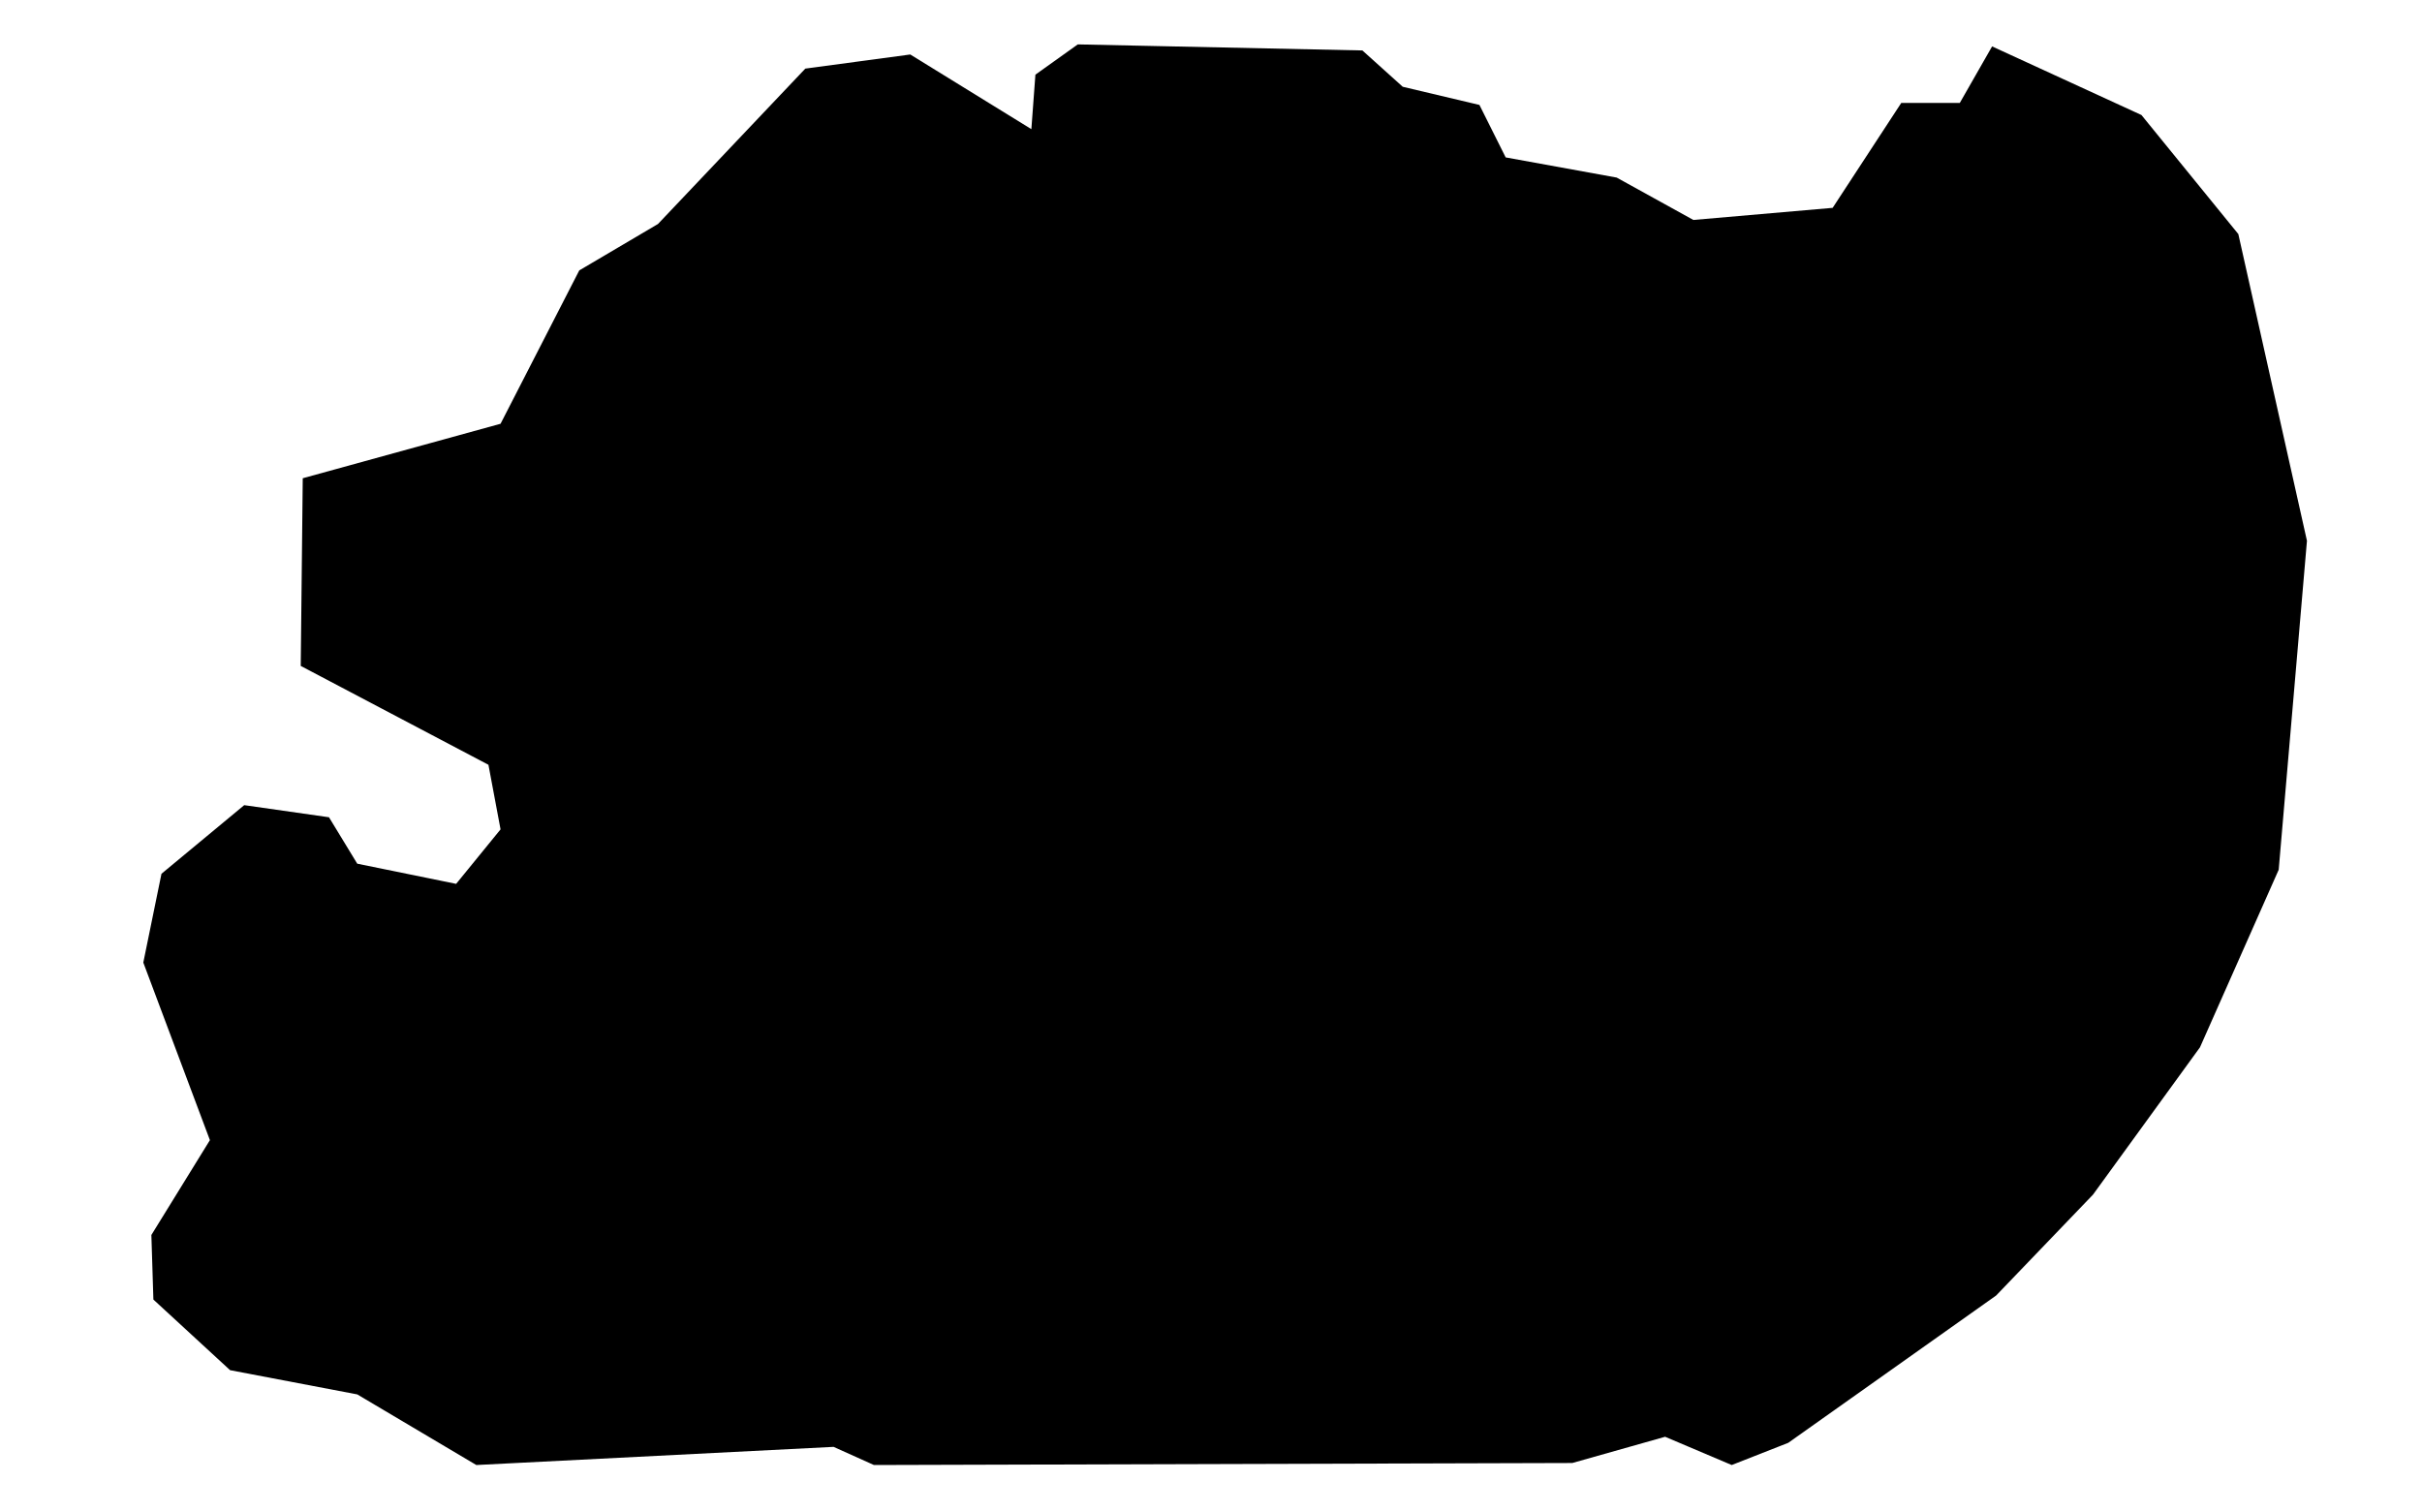
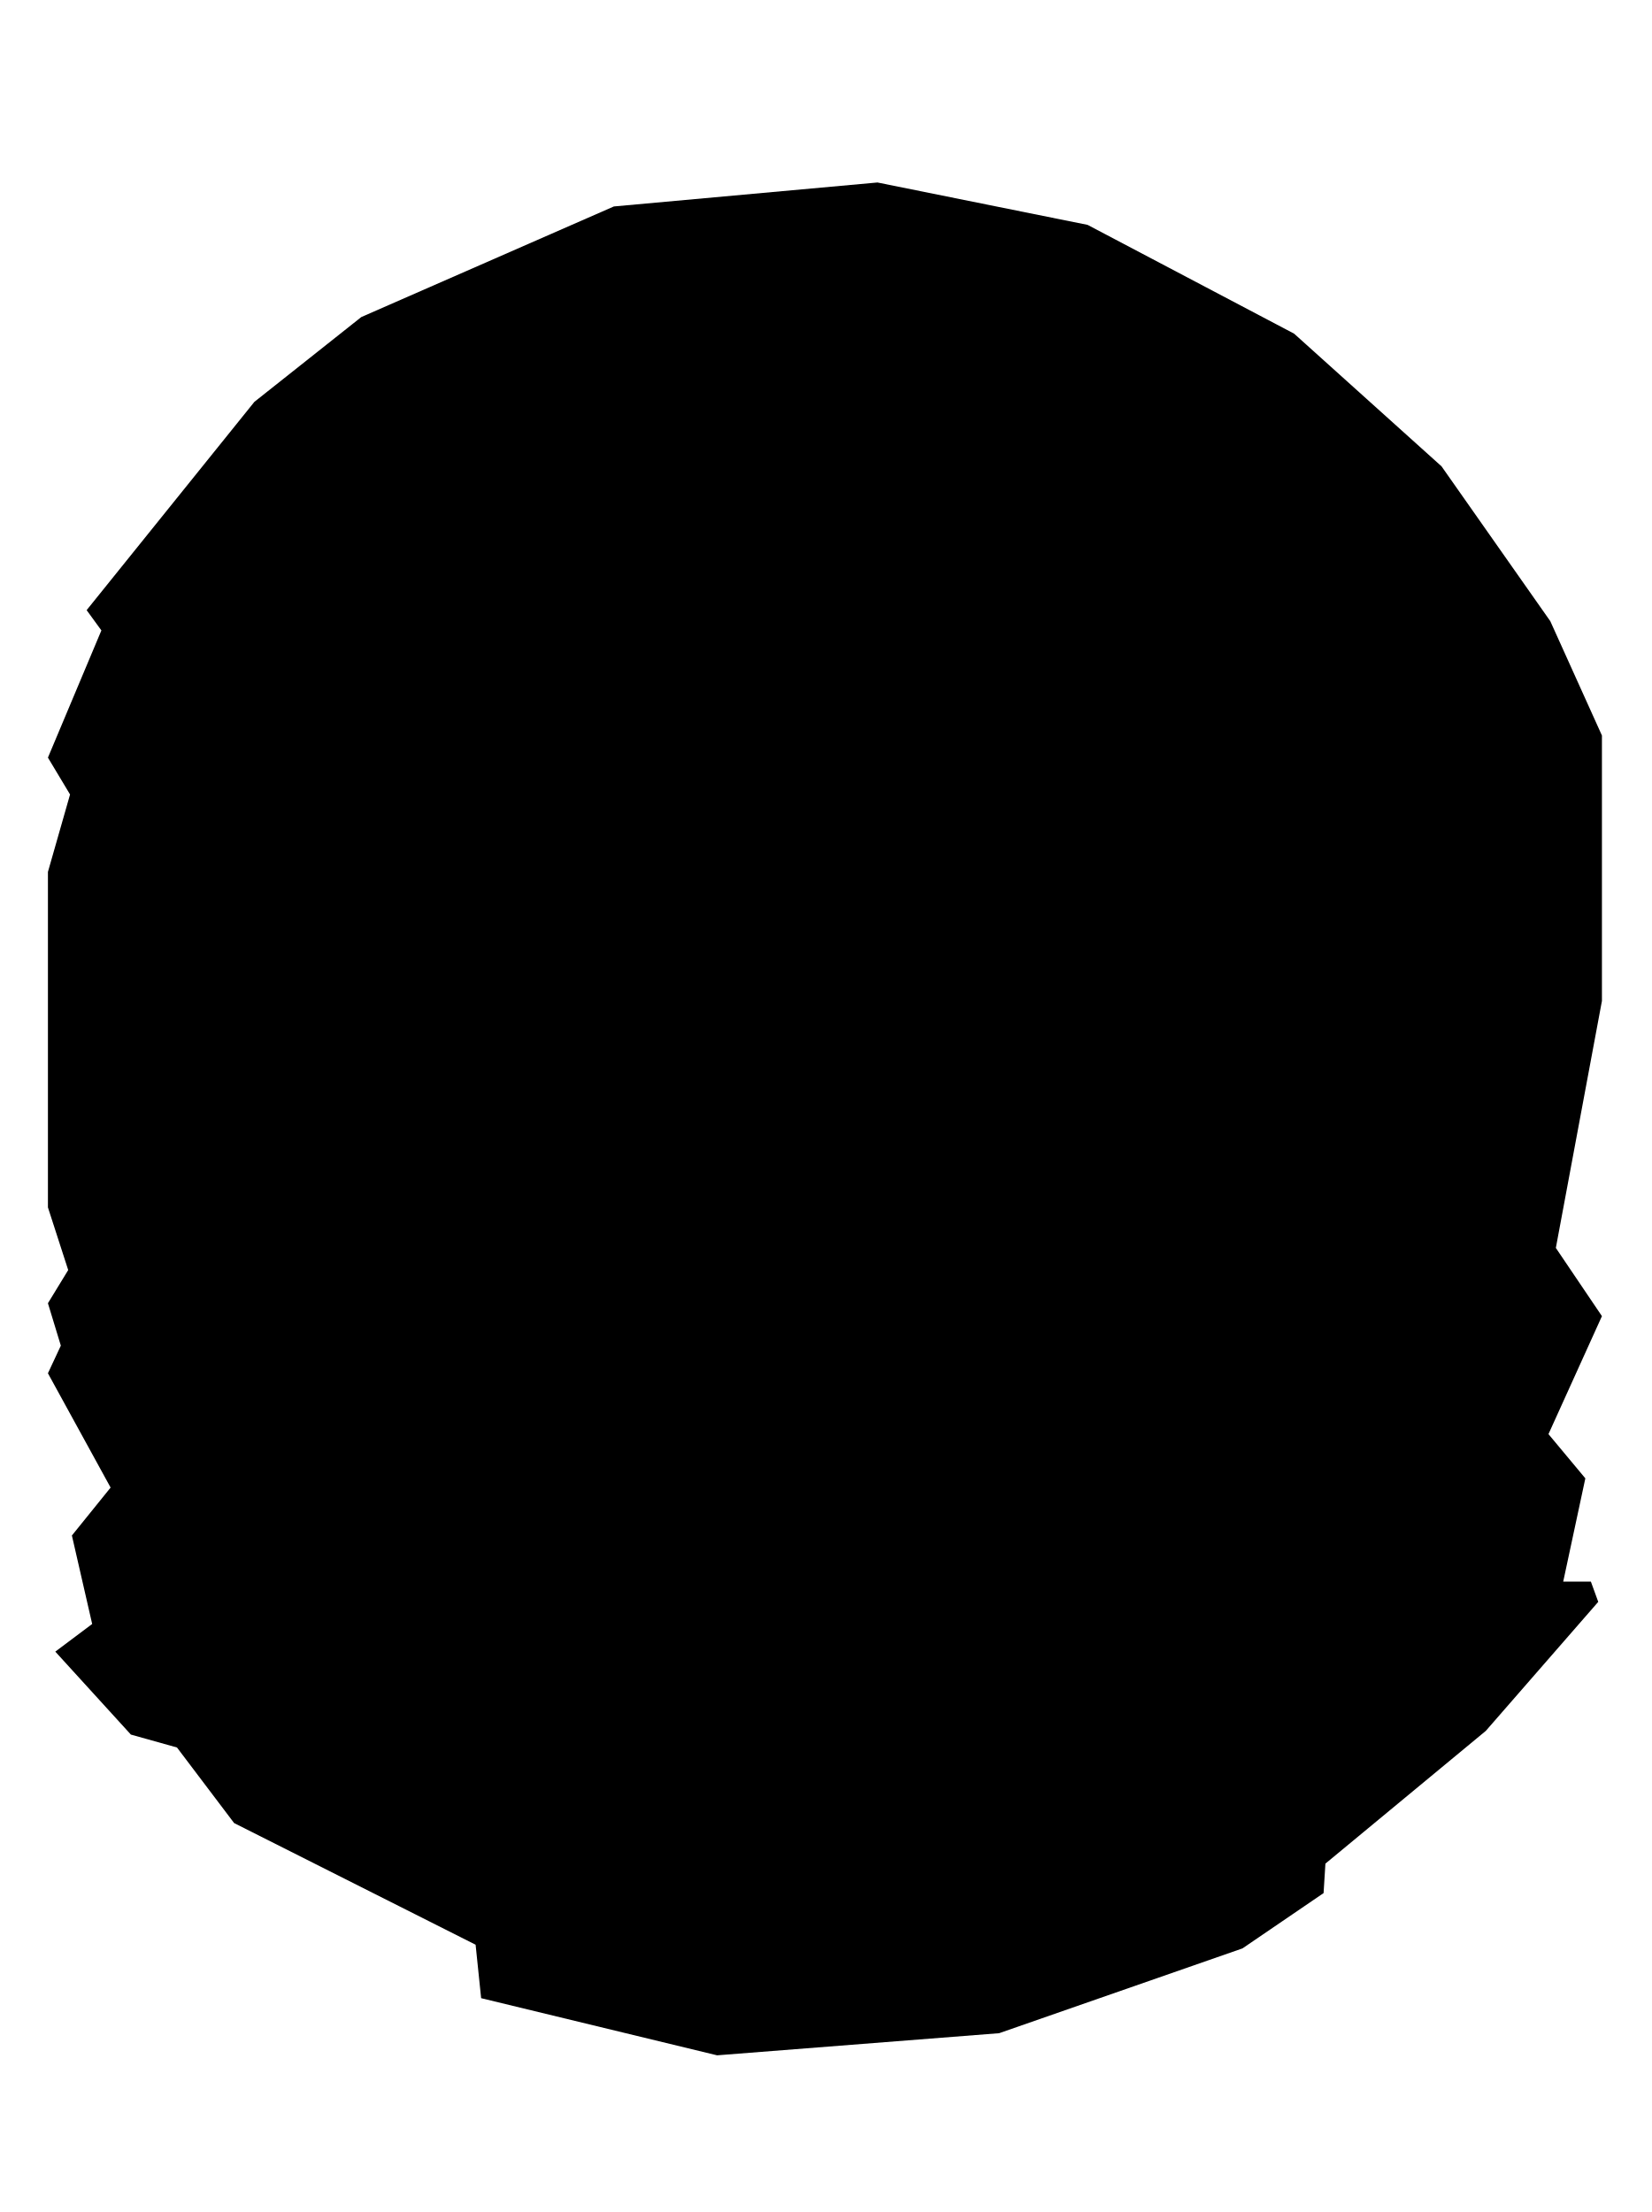
- <svg xmlns="http://www.w3.org/2000/svg" width="1200" height="749" viewBox="0 0 1200 749">
+ <svg xmlns="http://www.w3.org/2000/svg" width="896" height="1200" viewBox="0 0 896 1200">
  <g fill="black" stroke="none">
-     <path d="M 1109 116 L 1061 57 L 987 23 L 971 51 L 942 51 L 908 103 L 839 109 L 801 88 L 746 78 L 733 52 L 695 43 L 675 25 L 534 22 L 513 37 L 511 64 L 451 27 L 399 34 L 326 111 L 287 134 L 248 210 L 150 237 L 149 330 L 242 379 L 248 411 L 226 438 L 177 428 L 163 405 L 121 399 L 80 433 L 71 477 L 104 565 L 75 612 L 76 644 L 114 679 L 177 691 L 236 726 L 413 717 L 433 726 L 779 725 L 825 712 L 858 726 L 886 715 L 989 642 L 1037 592 L 1090 519 L 1129 431 L 1143 268 Z" />
-     <path d="M 110 465 L 112 467 L 112 471 L 108 475 L 108 476 L 102 482 L 98 482 L 96 480 L 96 478 L 95 477 L 95 471 L 101 465 Z" />
-     <path d="M 593 215 L 594 216 L 594 217 L 595 218 L 595 222 L 594 223 L 594 225 L 593 226 L 589 226 L 588 227 L 584 227 L 583 226 L 583 222 L 584 221 L 584 220 L 589 215 Z" />
+     <path d="M 476 99 L 333 112 L 196 172 L 138 218 L 47 331 L 55 342 L 26 411 L 38 431 L 26 473 L 26 655 L 37 689 L 26 707 L 33 730 L 26 745 L 60 807 L 39 833 L 50 881 L 30 896 L 71 941 L 96 948 L 127 989 L 258 1055 L 261 1084 L 389 1115 L 542 1103 L 674 1057 L 718 1027 L 719 1011 L 806 939 L 867 869 L 863 858 L 848 858 L 860 802 L 840 778 L 869 714 L 844 677 L 869 543 L 869 399 L 841 337 L 782 253 L 702 181 L 590 122 Z" />
+     <path d="M 684 482 L 685 481 L 685 480 L 686 479 L 697 479 L 698 480 L 698 484 L 697 485 L 697 487 L 694 490 L 689 490 L 688 489 L 686 489 L 684 487 Z" />
+     <path d="M 691 466 L 697 466 L 698 467 L 699 467 L 700 468 L 700 474 L 697 477 L 688 477 L 687 476 L 687 471 L 689 469 L 689 468 Z" />
+     <path d="M 760 442 L 763 445 L 763 446 L 764 447 L 764 452 L 763 453 L 763 459 L 764 459 L 765 460 L 771 460 L 773 462 L 773 466 L 767 472 L 762 472 L 757 467 L 757 466 L 750 466 L 749 465 L 748 465 L 745 462 L 745 461 L 744 460 L 742 460 L 742 461 L 741 462 L 739 462 L 739 465 L 740 466 L 740 470 L 741 471 L 741 474 L 742 475 L 742 479 L 743 480 L 743 492 L 740 496 L 736 496 L 728 488 L 728 486 L 726 484 L 726 482 L 725 481 L 725 480 L 723 477 L 723 475 L 721 472 L 721 459 L 720 458 L 720 454 L 721 453 L 728 453 L 729 452 L 740 452 L 740 448 L 738 446 L 738 442 L 739 441 L 743 441 L 744 442 Z" />
+     <path d="M 733 439 L 734 440 L 734 446 L 729 451 L 724 451 L 722 449 L 722 444 L 724 442 L 724 441 L 726 439 Z" />
+     <path d="M 517 396 L 518 395 L 522 395 L 523 396 L 523 400 L 522 401 L 518 401 L 517 400 Z" />
+     <path d="M 745 385 L 750 385 L 751 386 L 751 387 L 753 389 L 753 394 L 752 395 L 752 400 L 751 401 L 750 401 L 749 402 L 745 402 L 742 399 L 742 396 L 740 394 L 740 389 L 741 388 L 743 388 L 744 387 L 744 386 Z" />
  </g>
</svg>
